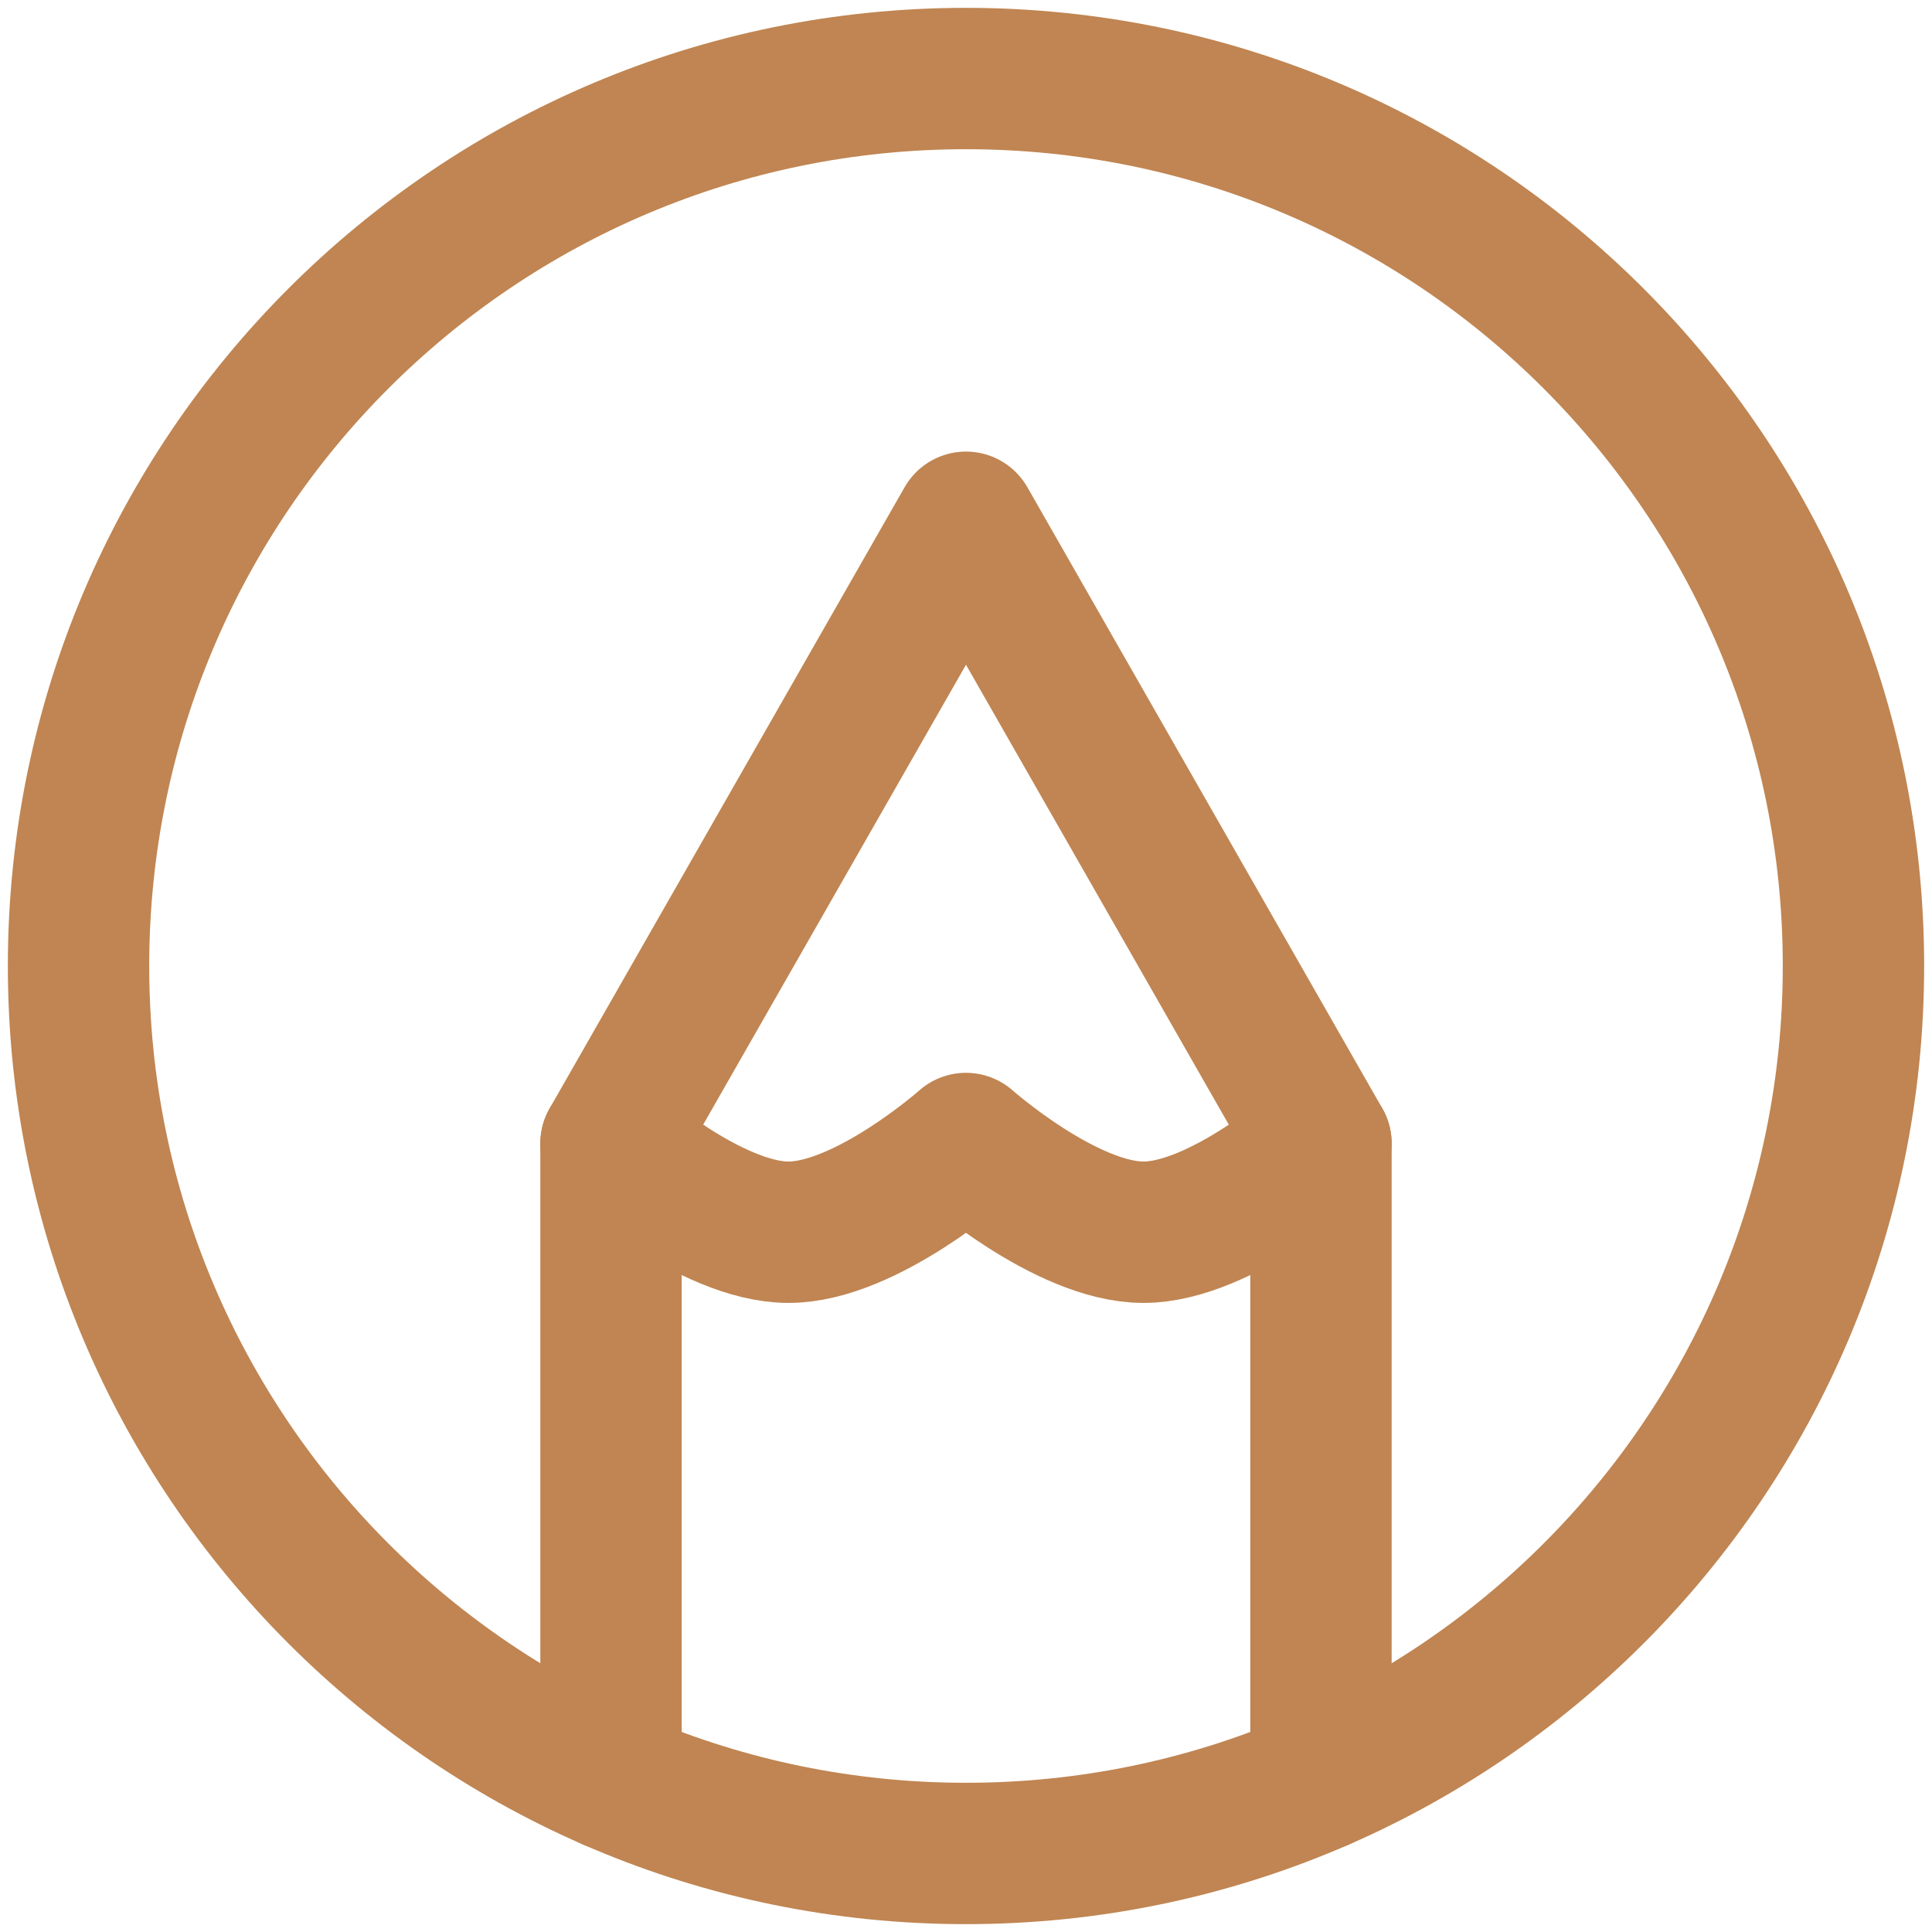
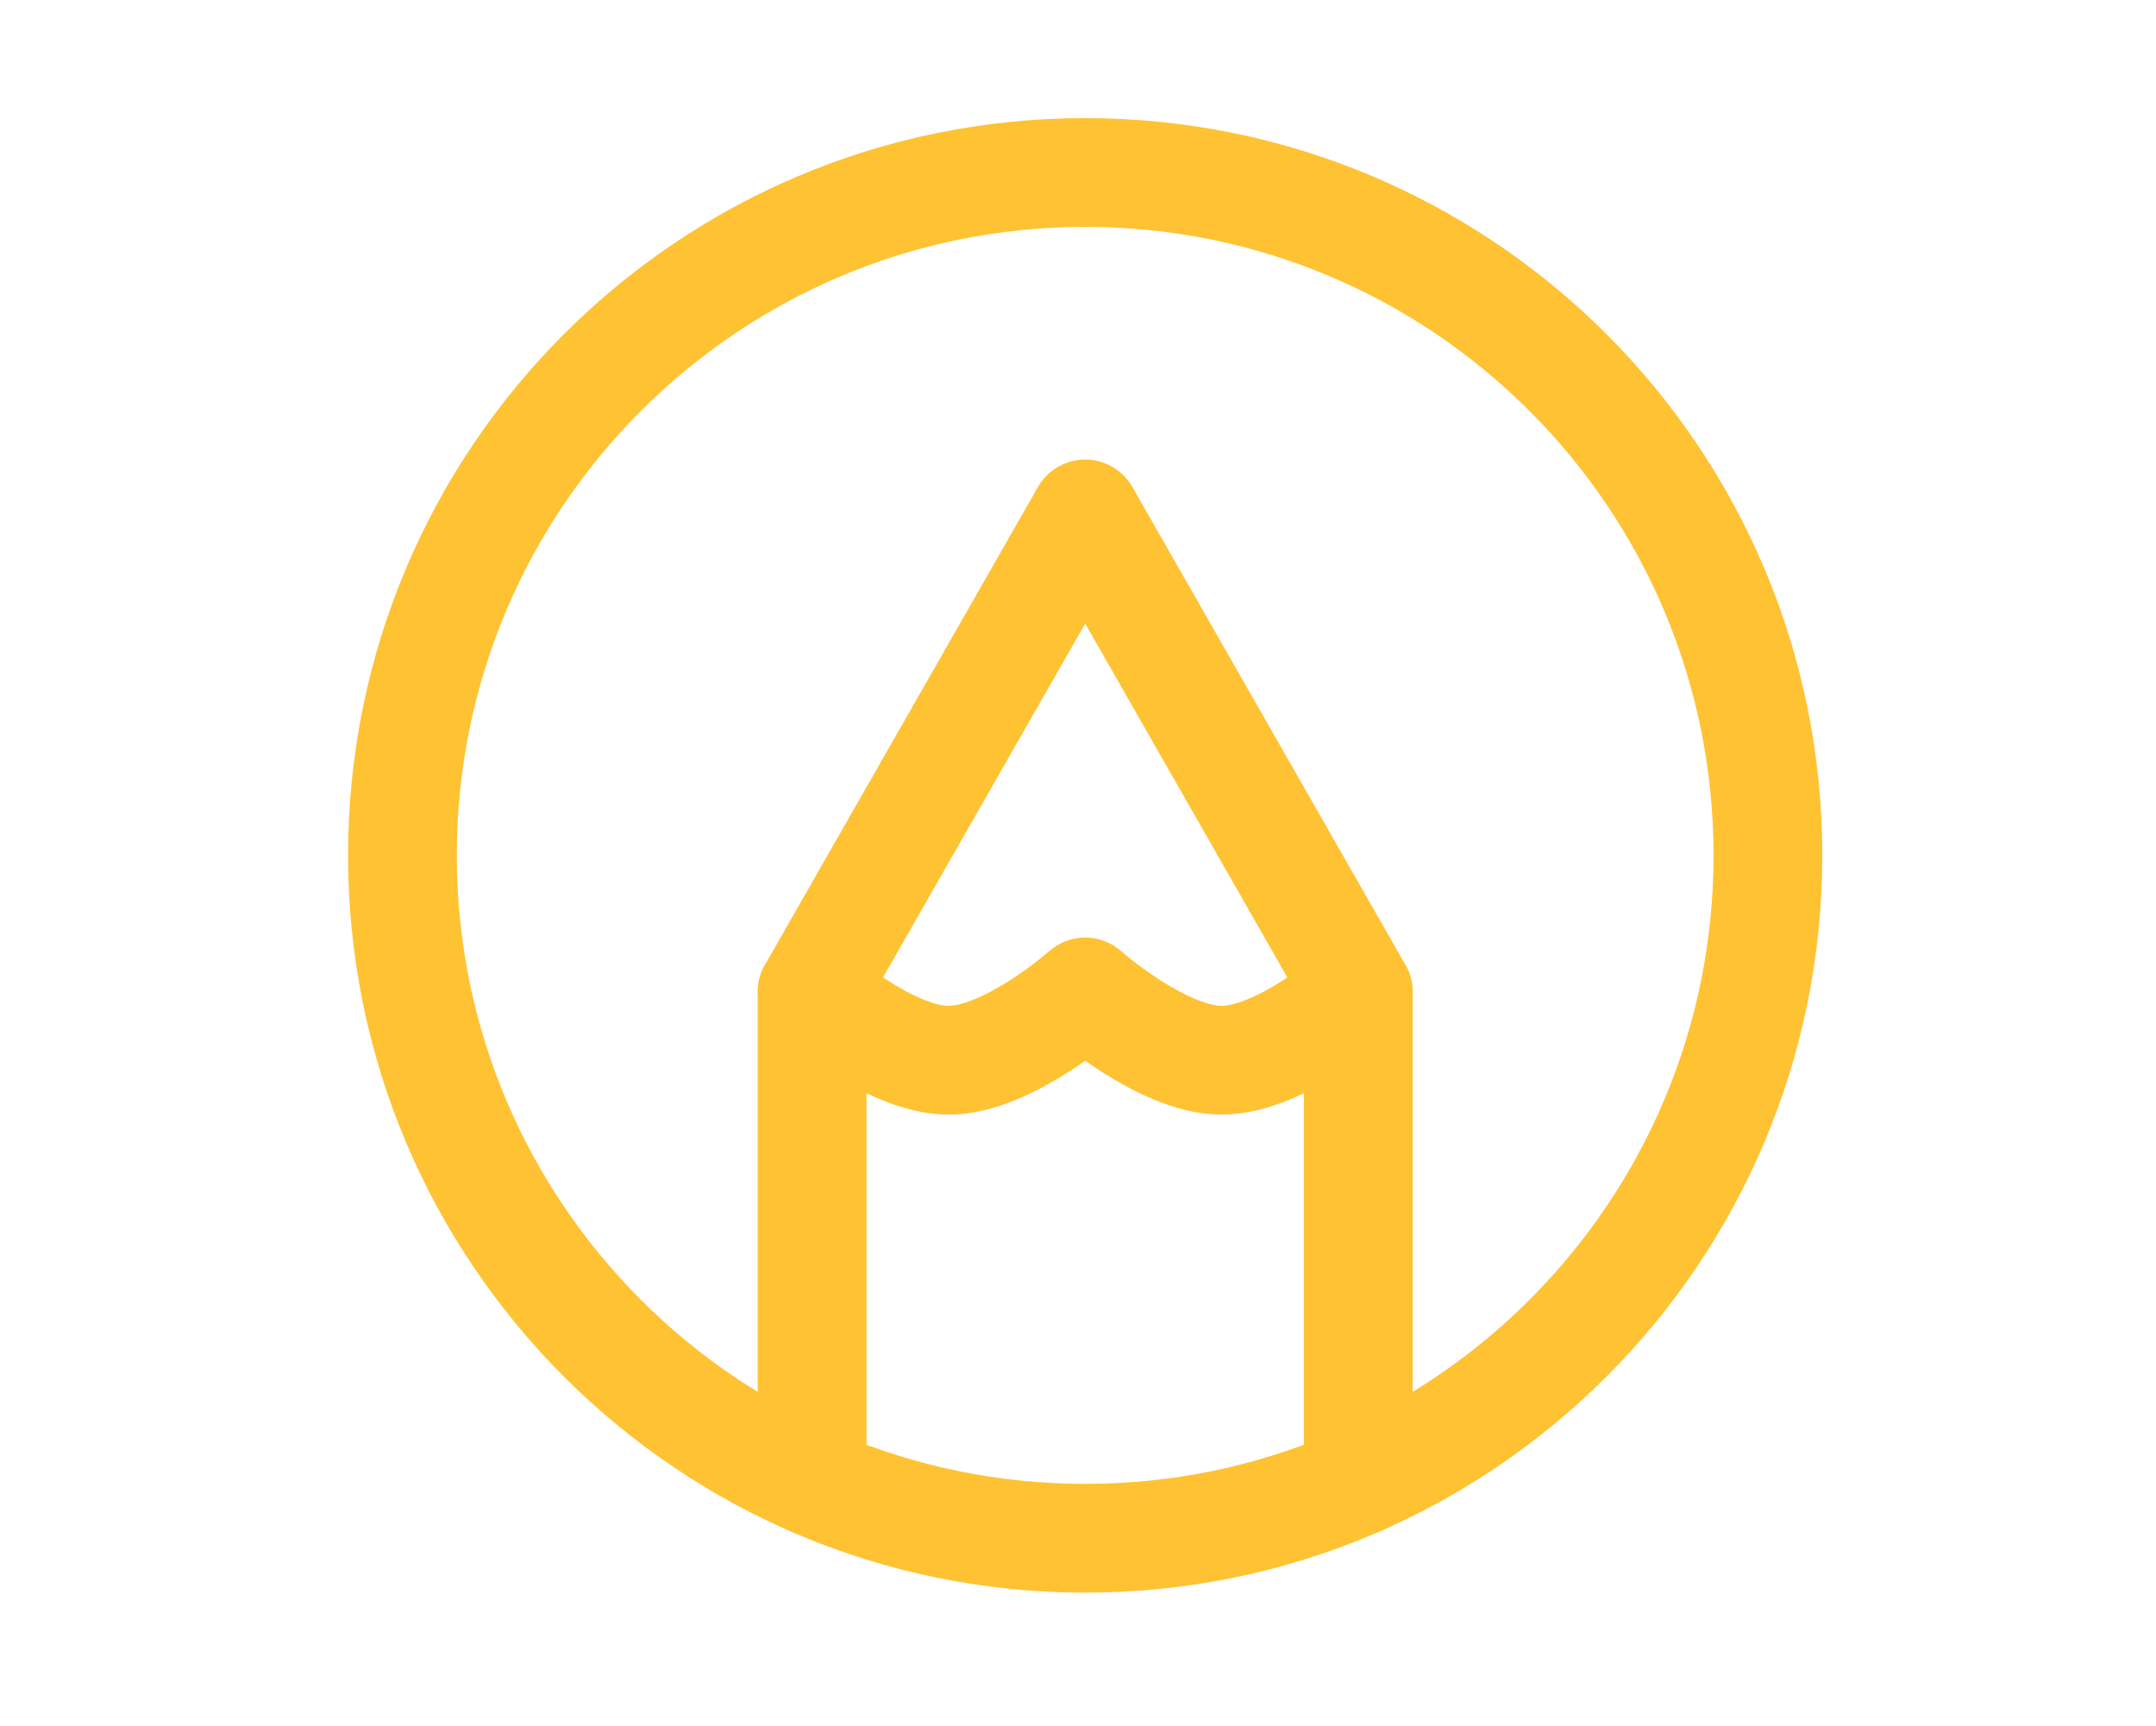
- <svg xmlns="http://www.w3.org/2000/svg" width="123" height="123" viewBox="0 0 123 123" fill="none">
-   <path d="M61.5 5C30.295 5 5 30.295 5 61.5C5 92.705 30.295 118 61.5 118C92.705 118 118 92.705 118 61.5C118 30.295 92.705 5 61.5 5Z" stroke="#C08552" stroke-width="9" stroke-linecap="round" stroke-linejoin="round" />
-   <path d="M38.899 113.299V72.8L61.499 33.25L84.099 72.8V113.299" stroke="#C08552" stroke-width="9" stroke-linecap="round" stroke-linejoin="round" />
-   <path d="M38.899 72.8C38.899 72.8 45.267 78.45 50.199 78.45C55.132 78.45 61.499 72.8 61.499 72.8C61.499 72.8 67.867 78.45 72.799 78.45C77.732 78.45 84.099 72.8 84.099 72.8" stroke="#C08552" stroke-width="9" stroke-linecap="round" stroke-linejoin="round" />
+ <svg xmlns="http://www.w3.org/2000/svg" width="150" height="120" viewBox="0 0 150 120" fill="none">
+   <path d="M75.5 12C49.266 12 28 33.266 28 59.5C28 85.734 49.266 107 75.5 107C101.734 107 123 85.734 123 59.5C123 33.266 101.734 12 75.5 12Z" stroke="#FFC233" stroke-width="7.566" stroke-linecap="round" stroke-linejoin="round" />
+   <path d="M56.5 103.048V69L75.5 35.75L94.5 69V103.048" stroke="#FFC233" stroke-width="7.566" stroke-linecap="round" stroke-linejoin="round" />
+   <path d="M56.5 69C56.5 69 61.853 73.75 66 73.75C70.147 73.75 75.5 69 75.5 69C75.5 69 80.853 73.75 85 73.75C89.147 73.75 94.5 69 94.5 69" stroke="#FFC233" stroke-width="7.566" stroke-linecap="round" stroke-linejoin="round" />
</svg>
